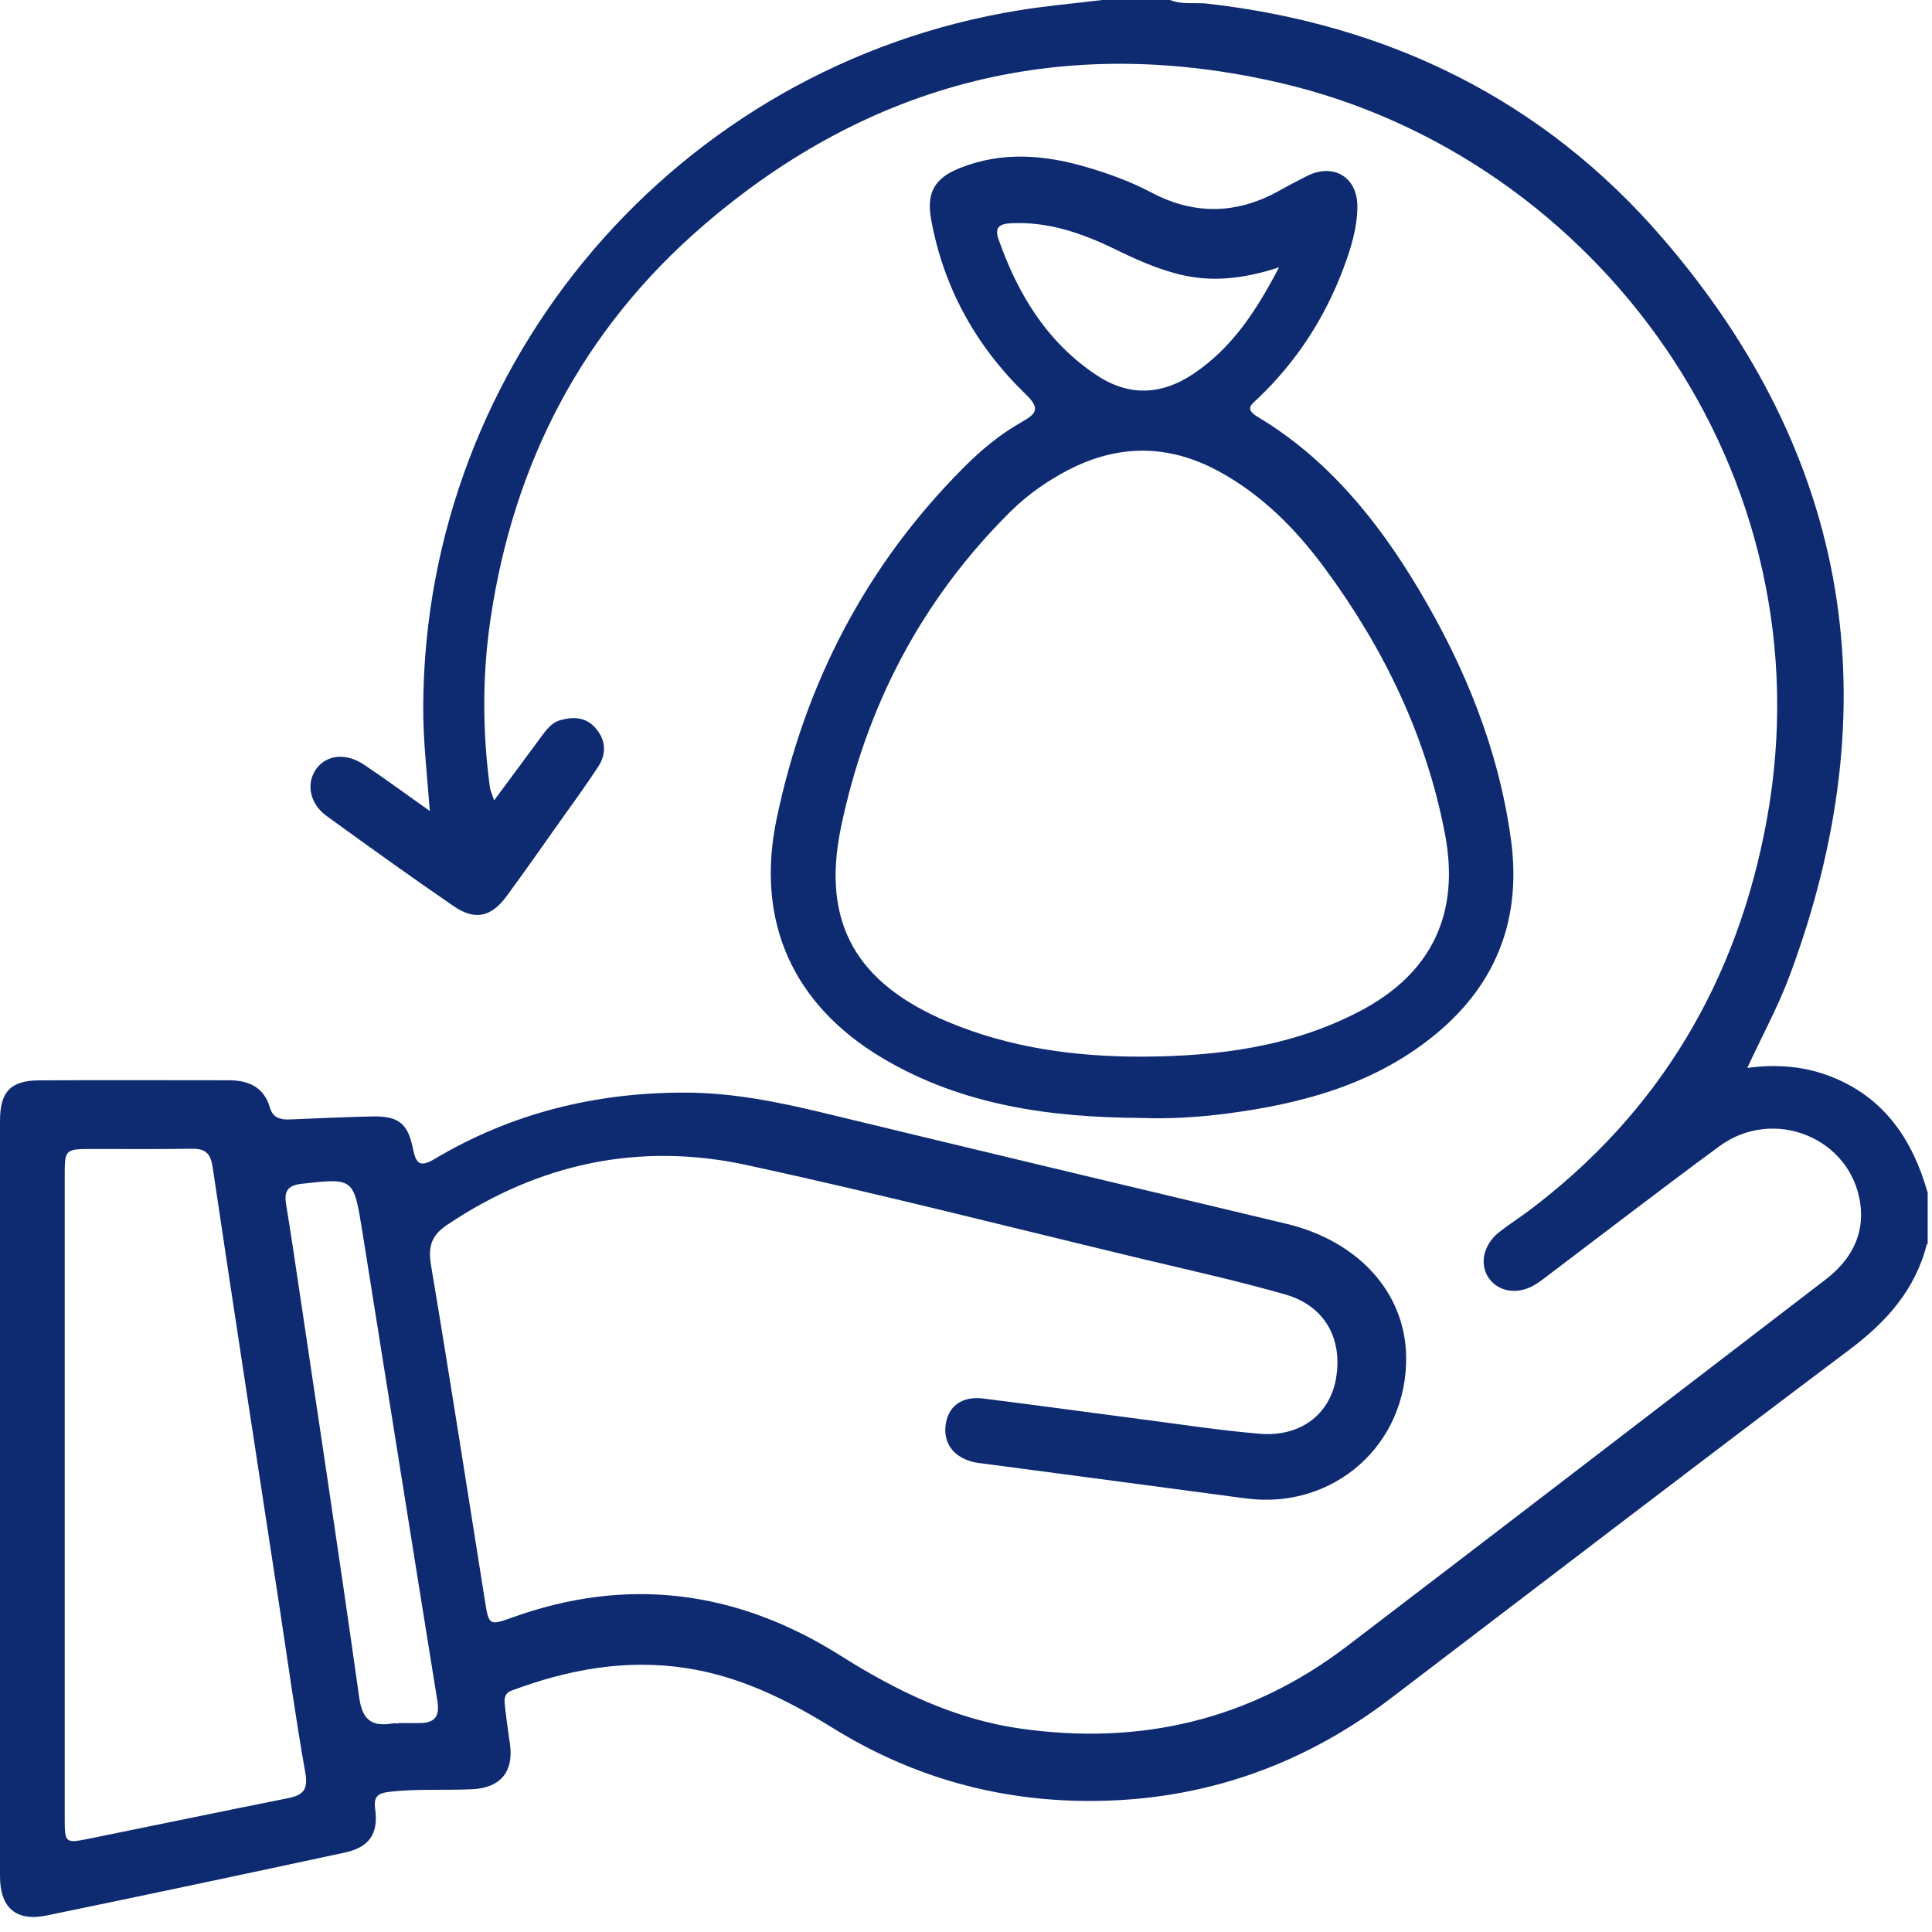
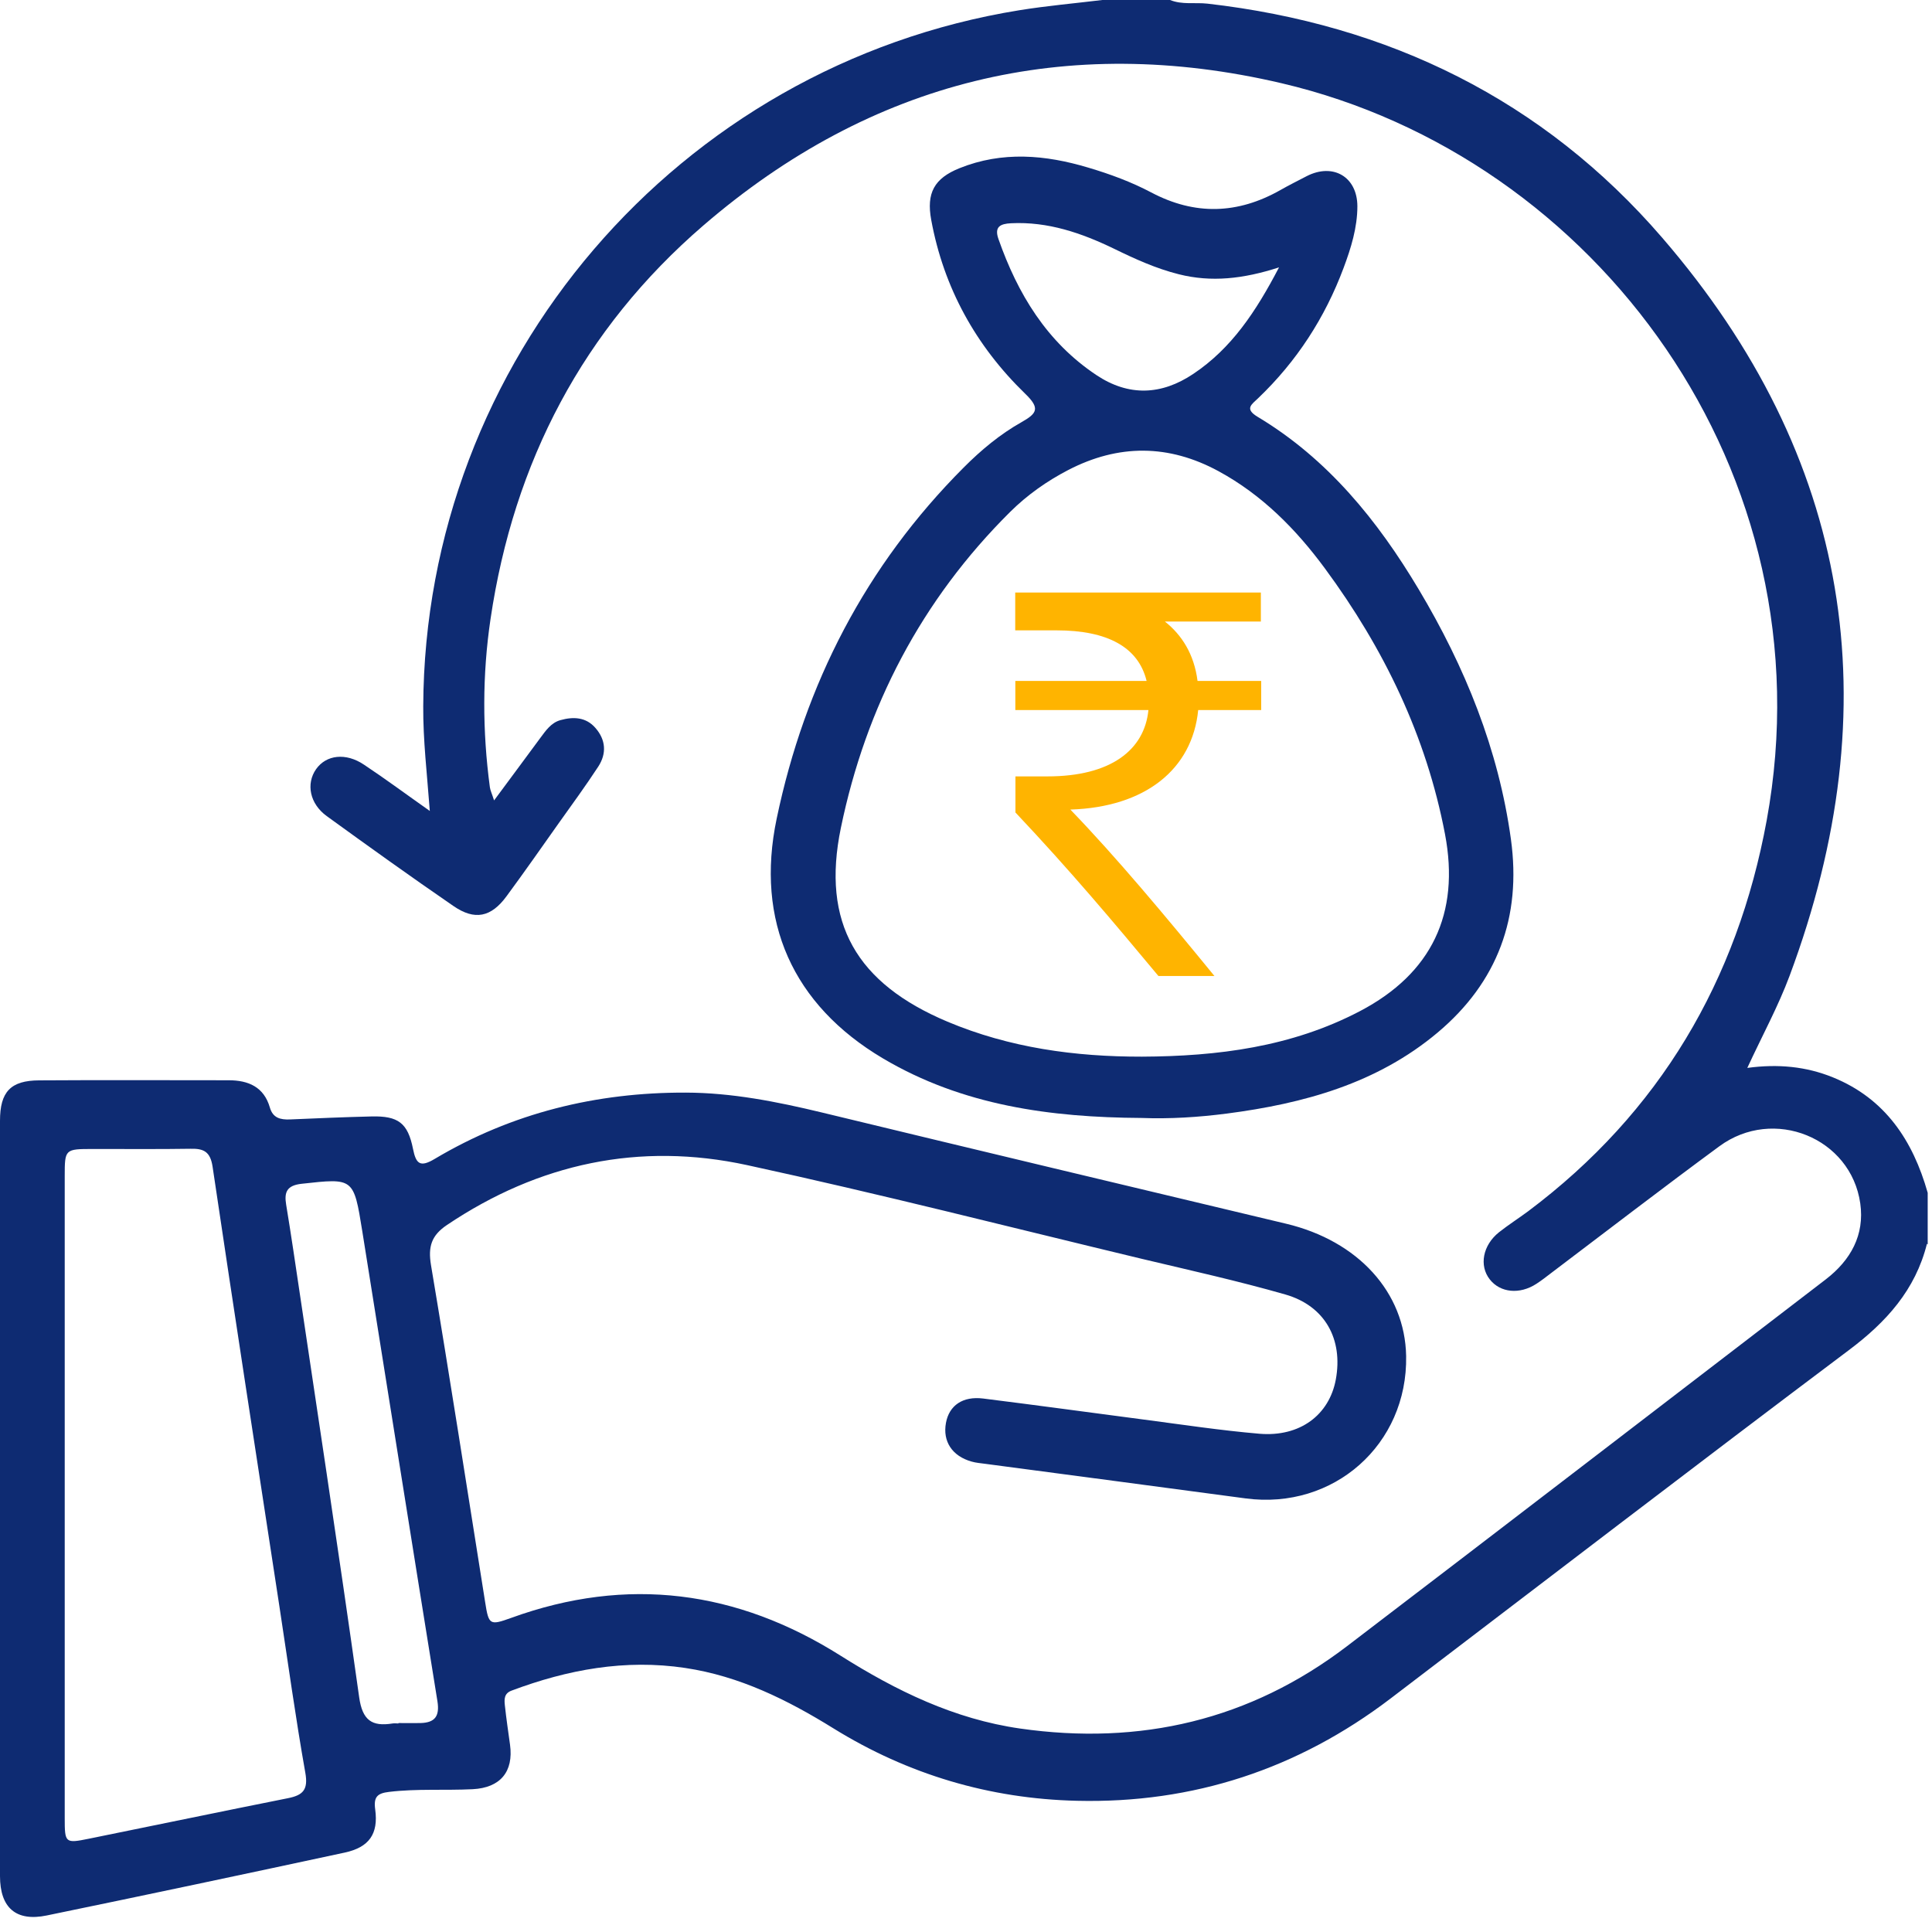
<svg xmlns="http://www.w3.org/2000/svg" width="92" height="92" viewBox="0 0 92 92" fill="none">
  <path d="M91.759 59.229C91.21 61.422 89.826 62.956 88.036 64.296C80.733 69.783 73.487 75.346 66.221 80.879C61.81 84.239 56.815 85.885 51.282 85.752C47.123 85.655 43.236 84.499 39.692 82.306C37.497 80.945 35.221 79.815 32.631 79.427C29.769 78.997 27.031 79.504 24.359 80.506C24 80.639 24.01 80.925 24.041 81.206C24.108 81.83 24.2 82.454 24.287 83.083C24.462 84.366 23.826 85.133 22.508 85.2C21.18 85.266 19.851 85.169 18.528 85.328C17.964 85.394 17.785 85.568 17.867 86.166C18.026 87.332 17.574 87.966 16.421 88.217C11.692 89.234 6.964 90.237 2.226 91.213C0.764 91.515 0 90.85 0 89.337C0 77.346 0 65.36 0 53.369C0 51.993 0.503 51.451 1.867 51.446C4.872 51.426 7.877 51.441 10.887 51.441C11.826 51.441 12.569 51.758 12.851 52.74C12.995 53.241 13.354 53.323 13.805 53.307C15.103 53.251 16.395 53.195 17.692 53.164C18.964 53.133 19.421 53.476 19.667 54.709C19.81 55.424 20.005 55.603 20.703 55.184C24.38 52.995 28.4 52.014 32.656 52.029C34.846 52.034 36.985 52.459 39.113 52.97C46.487 54.755 53.867 56.514 61.246 58.273C64.672 59.091 66.903 61.535 66.959 64.572C67.036 68.786 63.508 71.91 59.318 71.353C55.185 70.8 51.051 70.253 46.918 69.706C46.697 69.675 46.477 69.66 46.267 69.599C45.339 69.338 44.882 68.637 45.046 67.753C45.2 66.924 45.846 66.475 46.821 66.597C49.359 66.914 51.897 67.262 54.431 67.594C56.277 67.835 58.123 68.116 59.98 68.274C61.903 68.433 63.297 67.379 63.61 65.692C63.964 63.775 63.097 62.184 61.205 61.642C58.959 60.998 56.672 60.492 54.395 59.95C48.123 58.446 41.872 56.846 35.574 55.481C30.456 54.371 25.656 55.394 21.282 58.334C20.538 58.835 20.38 59.367 20.523 60.241C21.421 65.585 22.251 70.944 23.103 76.297C23.272 77.376 23.318 77.412 24.338 77.044C29.872 75.034 35.108 75.735 40.031 78.844C42.682 80.516 45.441 81.861 48.574 82.311C54.297 83.129 59.523 81.912 64.138 78.394C71.754 72.585 79.344 66.746 86.944 60.921C88.133 60.006 88.795 58.804 88.585 57.311C88.144 54.177 84.451 52.684 81.872 54.586C79.174 56.57 76.518 58.615 73.846 60.635C73.621 60.809 73.395 60.983 73.159 61.136C72.364 61.653 71.441 61.56 70.944 60.926C70.426 60.272 70.605 59.295 71.385 58.676C71.831 58.324 72.313 58.017 72.769 57.679C79.036 52.98 82.728 46.691 84.128 39.066C87.164 22.479 76.005 7.471 61.026 3.963C50.769 1.56 41.492 3.845 33.497 10.733C27.764 15.673 24.462 22.013 23.359 29.474C22.964 32.133 22.969 34.817 23.328 37.492C23.349 37.64 23.421 37.783 23.528 38.115C24.313 37.052 25.02 36.106 25.718 35.155C25.985 34.797 26.241 34.413 26.692 34.291C27.297 34.122 27.903 34.142 28.354 34.664C28.851 35.231 28.892 35.881 28.492 36.5C27.887 37.425 27.236 38.315 26.595 39.215C25.774 40.376 24.959 41.541 24.118 42.682C23.385 43.679 22.605 43.843 21.59 43.142C19.559 41.746 17.554 40.309 15.559 38.862C14.749 38.274 14.564 37.323 15.051 36.627C15.533 35.942 16.467 35.83 17.333 36.413C18.349 37.088 19.328 37.814 20.467 38.617C20.333 36.827 20.144 35.237 20.154 33.636C20.221 17.196 32.272 3.114 48.549 0.486C49.856 0.276 51.179 0.159 52.492 0C53.569 0 54.646 0 55.718 0C56.292 0.235 56.908 0.107 57.503 0.174C66.128 1.161 73.487 4.755 79.149 11.316C88.169 21.763 90.02 33.58 85.221 46.461C84.677 47.923 83.918 49.309 83.205 50.853C84.672 50.654 86.01 50.786 87.282 51.303C89.774 52.315 91.092 54.315 91.795 56.8V59.259L91.759 59.229ZM3.082 71.25C3.082 76.359 3.082 81.467 3.082 86.575C3.082 87.767 3.103 87.787 4.236 87.557C7.395 86.918 10.549 86.258 13.708 85.629C14.436 85.486 14.682 85.22 14.539 84.417C14.072 81.784 13.708 79.13 13.303 76.481C12.236 69.507 11.159 62.537 10.123 55.557C10.015 54.841 9.703 54.688 9.072 54.703C7.523 54.729 5.974 54.709 4.421 54.714C3.092 54.714 3.082 54.719 3.082 56.012C3.082 61.09 3.082 66.168 3.082 71.245V71.25ZM18.974 82.076C18.974 82.076 18.974 82.06 18.974 82.05C19.323 82.05 19.672 82.055 20.015 82.05C20.703 82.035 20.944 81.733 20.831 81.017C19.626 73.556 18.446 66.091 17.251 58.625C16.841 56.074 16.836 56.099 14.369 56.37C13.656 56.447 13.528 56.769 13.626 57.362C13.744 58.078 13.856 58.794 13.964 59.51C15.021 66.612 16.103 73.71 17.103 80.818C17.256 81.912 17.703 82.229 18.692 82.07C18.785 82.055 18.882 82.07 18.974 82.07V82.076Z" fill="#0E2B72" />
  <path d="M54.355 53.236C50.037 53.211 45.837 52.648 42.042 50.398C37.749 47.852 35.96 43.864 36.985 38.98C38.329 32.558 41.226 26.938 45.888 22.265C46.719 21.431 47.621 20.679 48.637 20.107C49.39 19.682 49.539 19.442 48.816 18.746C46.472 16.471 44.939 13.71 44.344 10.473C44.108 9.195 44.483 8.494 45.693 8.008C47.729 7.19 49.78 7.369 51.826 7.983C52.857 8.289 53.873 8.663 54.821 9.164C56.898 10.263 58.939 10.202 60.97 9.051C61.38 8.816 61.806 8.607 62.226 8.387C63.478 7.747 64.631 8.417 64.637 9.818C64.637 10.836 64.334 11.813 63.98 12.759C63.093 15.131 61.749 17.207 59.913 18.961C59.606 19.258 59.247 19.462 59.883 19.846C63.226 21.85 65.601 24.785 67.56 28.068C69.76 31.755 71.36 35.682 71.949 39.967C72.457 43.664 71.319 46.768 68.457 49.171C65.57 51.595 62.078 52.551 58.421 53.027C57.072 53.201 55.714 53.288 54.349 53.236H54.355ZM54.375 50.317C57.985 50.301 61.503 49.856 64.76 48.149C68.175 46.359 69.529 43.511 68.811 39.727C67.919 35.048 65.898 30.875 63.093 27.071C61.719 25.205 60.098 23.563 58.026 22.438C55.652 21.15 53.262 21.14 50.867 22.382C49.852 22.909 48.919 23.568 48.108 24.371C43.883 28.564 41.237 33.642 40.042 39.42C39.103 43.961 40.795 46.829 45.114 48.65C48.078 49.897 51.19 50.322 54.38 50.317H54.375ZM60.903 12.733C59.196 13.285 57.678 13.449 56.134 13.06C55.052 12.789 54.052 12.334 53.057 11.848C51.508 11.097 49.903 10.544 48.144 10.631C47.642 10.657 47.339 10.79 47.544 11.378C48.462 13.996 49.847 16.287 52.211 17.862C53.744 18.884 55.303 18.823 56.821 17.806C58.637 16.594 59.801 14.85 60.908 12.728L60.903 12.733Z" fill="#0E2B72" />
+   <path d="M60.057 29.597H55.472C56.277 30.237 56.862 31.147 57.026 32.425H60.057V33.811H57.057C56.78 36.639 54.528 38.438 50.969 38.551C53.139 40.796 55.498 43.623 57.831 46.477H55.164C52.995 43.874 50.969 41.461 48.354 38.689V36.971H49.882C52.882 36.971 54.498 35.723 54.687 33.811H48.349V32.425H54.6C54.21 30.82 52.739 30.017 50.318 30.017H48.344V28.217H60.041V29.602L60.057 29.597Z" fill="#FFB400" />
</svg>
